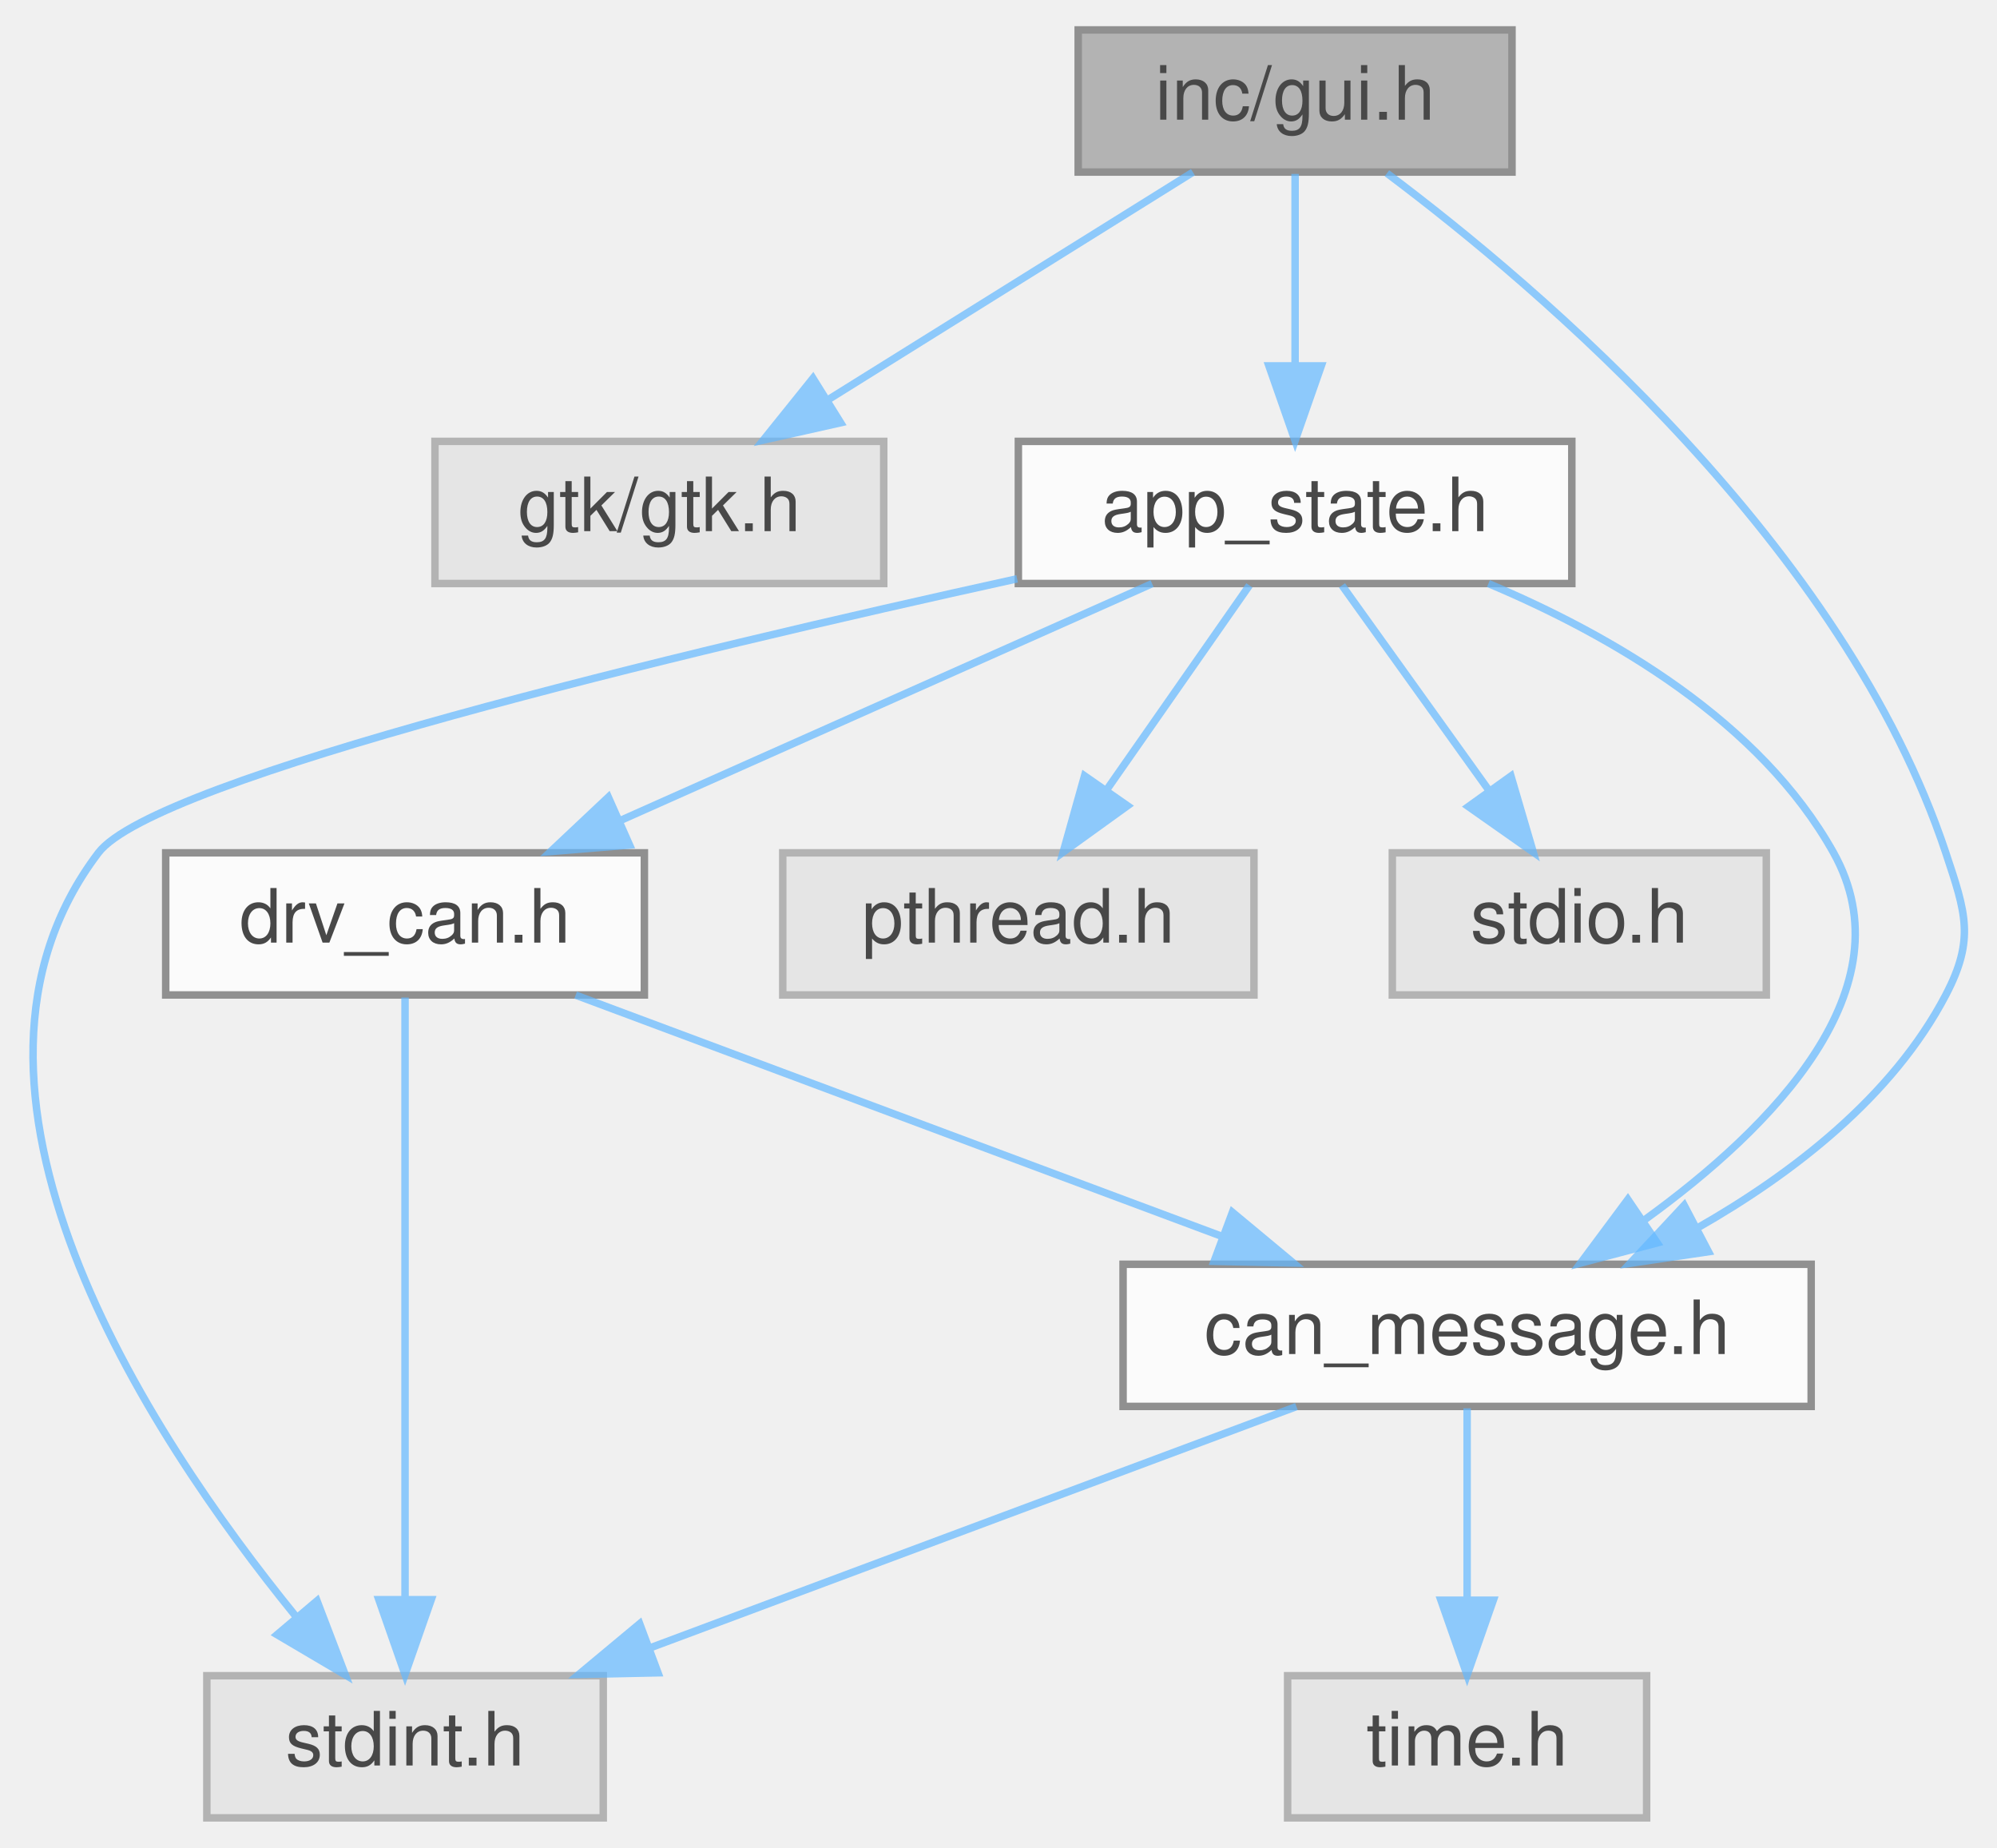
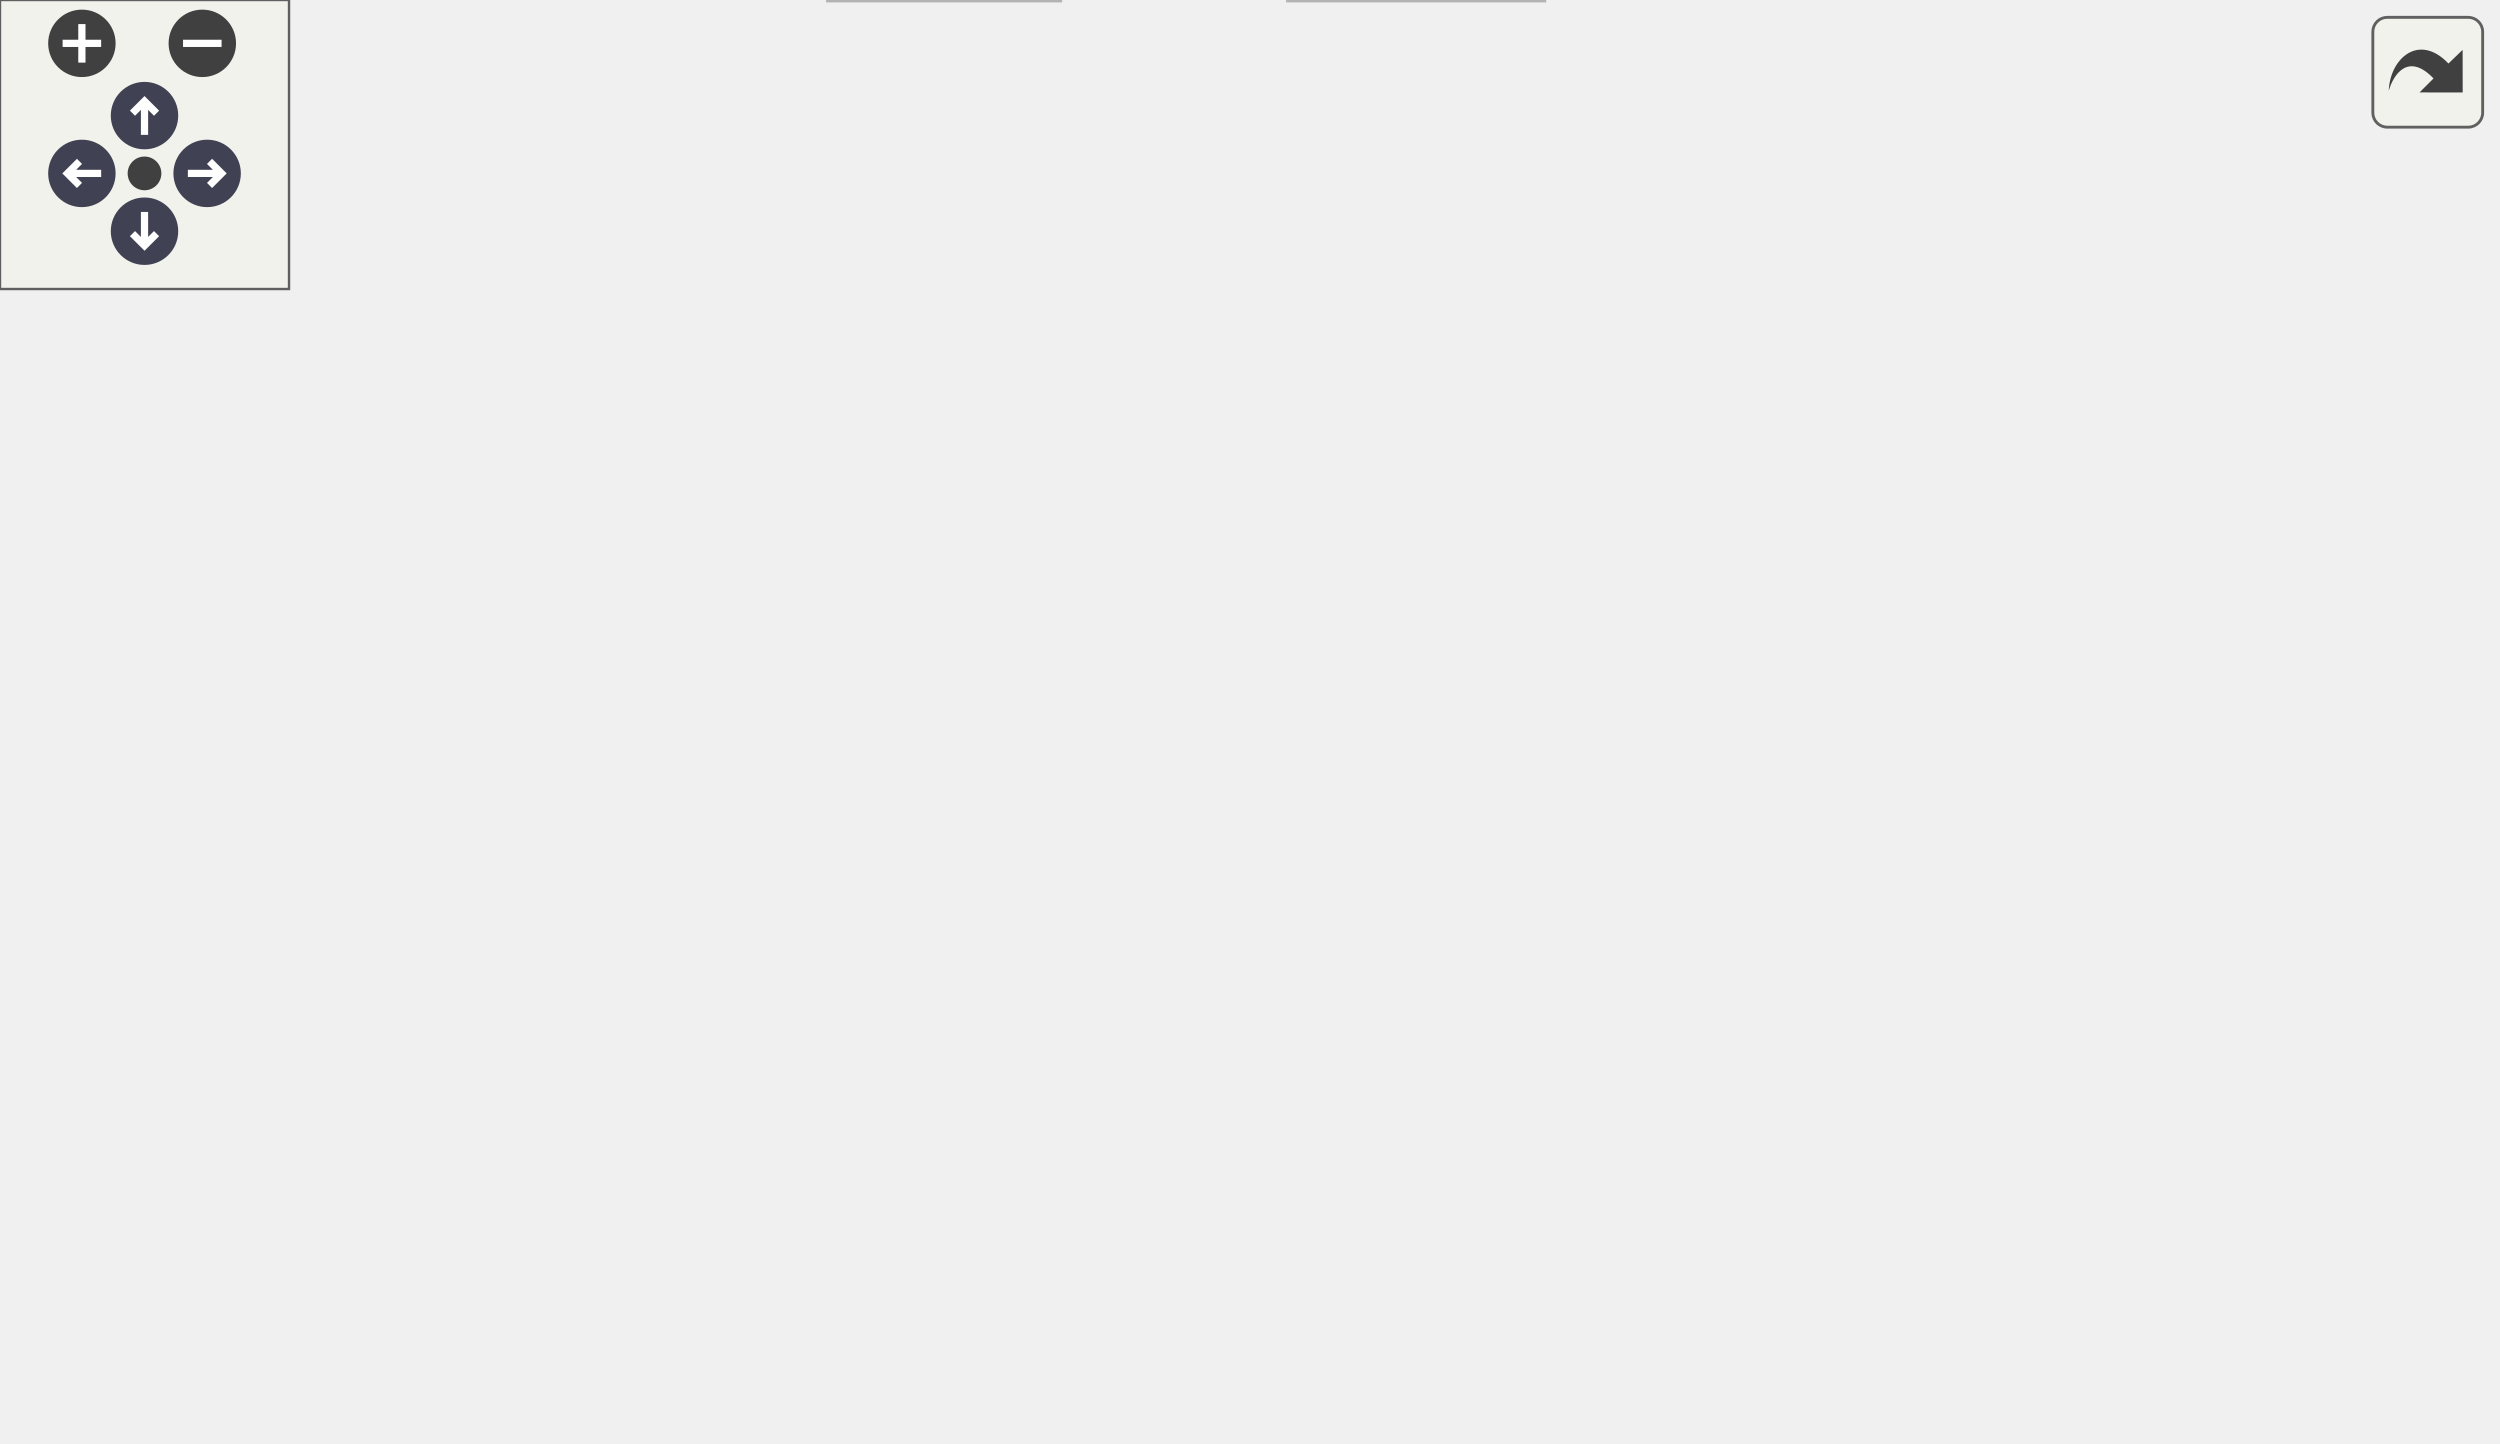
- <svg xmlns="http://www.w3.org/2000/svg" xmlns:xlink="http://www.w3.org/1999/xlink" width="267pt" height="247pt" viewBox="0.00 0.00 266.55 247.00">
-   <svg id="main" version="1.1" xml:space="preserve">
-     <style type="text/css">
+ <svg xmlns="http://www.w3.org/2000/svg" xmlns:xlink="http://www.w3.org/1999/xlink" id="main" version="1.1" xml:space="preserve">
+   <style type="text/css">
.node, .edge {opacity: 0.7;}
.node.selected, .edge.selected {opacity: 1;}
.edge:hover path { stroke: red; }
.edge:hover polygon { stroke: red; fill: red; }
</style>
-     <svg id="graph" class="graph">
-       <g id="graph0" class="graph" transform="scale(1 1) rotate(0) translate(4 243)">
-         <g id="Node000001" class="node">
-           <g id="a_Node000001">
-             <a xlink:title="GTK GUI widget registry and the application's GUI/thread API.">
-               <polygon fill="#999999" stroke="#666666" points="197.93,-239 139.93,-239 139.93,-220 197.93,-220 197.93,-239" />
-               <text text-anchor="middle" x="168.93" y="-227" font-family="Helvetica,sans-Serif" font-size="10.00">inc/gui.h</text>
-             </a>
-           </g>
-         </g>
-         <g id="Node000002" class="node">
-           <g id="a_Node000002">
-             <a xlink:title=" ">
-               <polygon fill="#e0e0e0" stroke="#999999" points="113.93,-184 53.93,-184 53.93,-165 113.93,-165 113.93,-184" />
-               <text text-anchor="middle" x="83.93" y="-172" font-family="Helvetica,sans-Serif" font-size="10.00">gtk/gtk.h</text>
-             </a>
-           </g>
-         </g>
-         <g id="edge1_Node000001_Node000002" class="edge">
-           <g id="a_edge1_Node000001_Node000002">
-             <a xlink:title=" ">
-               <path fill="none" stroke="#63b8ff" d="M155.27,-219.98C142.09,-211.77 121.9,-199.18 106.36,-189.49" />
-               <polygon fill="#63b8ff" stroke="#63b8ff" points="108.17,-186.49 97.83,-184.17 104.47,-192.43 108.17,-186.49" />
-             </a>
-           </g>
-         </g>
-         <g id="Node000003" class="node">
-           <g id="a_Node000003">
-             <a xlink:href="can__message_8h.html" target="_top" xlink:title="Hardware-independent CAN/CAN FD message and statistics data types.">
-               <polygon fill="white" stroke="#666666" points="237.93,-74 145.93,-74 145.93,-55 237.93,-55 237.93,-74" />
-               <text text-anchor="middle" x="191.93" y="-62" font-family="Helvetica,sans-Serif" font-size="10.00">can_message.h</text>
-             </a>
-           </g>
-         </g>
-         <g id="edge2_Node000001_Node000003" class="edge">
-           <g id="a_edge2_Node000001_Node000003">
-             <a xlink:title=" ">
-               <path fill="none" stroke="#63b8ff" d="M181.21,-219.84C201.79,-204.41 242.34,-169.95 255.93,-129 258.59,-120.99 259.84,-117.48 255.93,-110 248.81,-96.39 235.43,-86.1 222.74,-78.87" />
-               <polygon fill="#63b8ff" stroke="#63b8ff" points="224.2,-75.68 213.72,-74.13 220.95,-81.88 224.2,-75.68" />
-             </a>
-           </g>
-         </g>
-         <g id="Node000006" class="node">
-           <g id="a_Node000006">
-             <a xlink:href="app__state_8h.html" target="_top" xlink:title="Global application state shared across the GUI and worker threads.">
-               <polygon fill="white" stroke="#666666" points="205.93,-184 131.93,-184 131.93,-165 205.93,-165 205.93,-184" />
-               <text text-anchor="middle" x="168.93" y="-172" font-family="Helvetica,sans-Serif" font-size="10.00">app_state.h</text>
-             </a>
-           </g>
-         </g>
-         <g id="edge5_Node000001_Node000006" class="edge">
-           <g id="a_edge5_Node000001_Node000006">
-             <a xlink:title=" ">
-               <path fill="none" stroke="#63b8ff" d="M168.93,-219.75C168.93,-212.8 168.93,-202.85 168.93,-194.13" />
-               <polygon fill="#63b8ff" stroke="#63b8ff" points="172.43,-194.09 168.93,-184.09 165.43,-194.09 172.43,-194.09" />
-             </a>
-           </g>
-         </g>
-         <g id="Node000004" class="node">
-           <g id="a_Node000004">
-             <a xlink:title=" ">
-               <polygon fill="#e0e0e0" stroke="#999999" points="76.43,-19 23.43,-19 23.43,0 76.43,0 76.43,-19" />
-               <text text-anchor="middle" x="49.93" y="-7" font-family="Helvetica,sans-Serif" font-size="10.00">stdint.h</text>
-             </a>
-           </g>
-         </g>
-         <g id="edge3_Node000003_Node000004" class="edge">
-           <g id="a_edge3_Node000003_Node000004">
-             <a xlink:title=" ">
-               <path fill="none" stroke="#63b8ff" d="M169.11,-54.98C145.75,-46.27 109.22,-32.63 82.76,-22.75" />
-               <polygon fill="#63b8ff" stroke="#63b8ff" points="83.75,-19.39 73.16,-19.17 81.3,-25.95 83.75,-19.39" />
-             </a>
-           </g>
-         </g>
-         <g id="Node000005" class="node">
-           <g id="a_Node000005">
-             <a xlink:title=" ">
-               <polygon fill="#e0e0e0" stroke="#999999" points="215.93,-19 167.93,-19 167.93,0 215.93,0 215.93,-19" />
-               <text text-anchor="middle" x="191.93" y="-7" font-family="Helvetica,sans-Serif" font-size="10.00">time.h</text>
-             </a>
-           </g>
-         </g>
-         <g id="edge4_Node000003_Node000005" class="edge">
-           <g id="a_edge4_Node000003_Node000005">
-             <a xlink:title=" ">
-               <path fill="none" stroke="#63b8ff" d="M191.93,-54.75C191.93,-47.8 191.93,-37.85 191.93,-29.13" />
-               <polygon fill="#63b8ff" stroke="#63b8ff" points="195.43,-29.09 191.93,-19.09 188.43,-29.09 195.43,-29.09" />
-             </a>
-           </g>
-         </g>
-         <g id="edge9_Node000006_Node000003" class="edge">
-           <g id="a_edge9_Node000006_Node000003">
-             <a xlink:title=" ">
-               <path fill="none" stroke="#63b8ff" d="M194.78,-164.99C211.19,-158.09 231.12,-146.58 240.93,-129 251.03,-110.88 232.77,-92.33 215.74,-80" />
-               <polygon fill="#63b8ff" stroke="#63b8ff" points="217.35,-76.86 207.1,-74.16 213.42,-82.66 217.35,-76.86" />
-             </a>
-           </g>
-         </g>
-         <g id="edge7_Node000006_Node000004" class="edge">
-           <g id="a_edge7_Node000006_Node000004">
-             <a xlink:title=" ">
-               <path fill="none" stroke="#63b8ff" d="M131.76,-165.63C86.89,-155.76 16.47,-138.93 8.93,-129 -14.88,-97.66 15.39,-51.48 35.23,-27.06" />
-               <polygon fill="#63b8ff" stroke="#63b8ff" points="38.16,-29.01 41.94,-19.11 32.82,-24.49 38.16,-29.01" />
-             </a>
-           </g>
-         </g>
-         <g id="Node000007" class="node">
-           <g id="a_Node000007">
-             <a xlink:title=" ">
-               <polygon fill="#e0e0e0" stroke="#999999" points="163.43,-129 100.43,-129 100.43,-110 163.43,-110 163.43,-129" />
-               <text text-anchor="middle" x="131.93" y="-117" font-family="Helvetica,sans-Serif" font-size="10.00">pthread.h</text>
-             </a>
-           </g>
-         </g>
-         <g id="edge6_Node000006_Node000007" class="edge">
-           <g id="a_edge6_Node000006_Node000007">
-             <a xlink:title=" ">
-               <path fill="none" stroke="#63b8ff" d="M162.82,-164.75C157.64,-157.34 150.08,-146.5 143.73,-137.41" />
-               <polygon fill="#63b8ff" stroke="#63b8ff" points="146.52,-135.29 137.92,-129.09 140.78,-139.29 146.52,-135.29" />
-             </a>
-           </g>
-         </g>
-         <g id="Node000008" class="node">
-           <g id="a_Node000008">
-             <a xlink:title=" ">
-               <polygon fill="#e0e0e0" stroke="#999999" points="231.93,-129 181.93,-129 181.93,-110 231.93,-110 231.93,-129" />
-               <text text-anchor="middle" x="206.93" y="-117" font-family="Helvetica,sans-Serif" font-size="10.00">stdio.h</text>
-             </a>
-           </g>
-         </g>
-         <g id="edge8_Node000006_Node000008" class="edge">
-           <g id="a_edge8_Node000006_Node000008">
-             <a xlink:title=" ">
-               <path fill="none" stroke="#63b8ff" d="M175.2,-164.75C180.51,-157.34 188.28,-146.5 194.8,-137.41" />
-               <polygon fill="#63b8ff" stroke="#63b8ff" points="197.79,-139.26 200.77,-129.09 192.1,-135.18 197.79,-139.26" />
-             </a>
-           </g>
-         </g>
-         <g id="Node000009" class="node">
-           <g id="a_Node000009">
-             <a xlink:href="drv__can_8h.html" target="_top" xlink:title="Generic CAN driver abstraction (vtable) and thin wrapper API.">
-               <polygon fill="white" stroke="#666666" points="81.93,-129 17.93,-129 17.93,-110 81.93,-110 81.93,-129" />
-               <text text-anchor="middle" x="49.93" y="-117" font-family="Helvetica,sans-Serif" font-size="10.00">drv_can.h</text>
-             </a>
-           </g>
-         </g>
-         <g id="edge10_Node000006_Node000009" class="edge">
-           <g id="a_edge10_Node000006_Node000009">
-             <a xlink:title=" ">
-               <path fill="none" stroke="#63b8ff" d="M149.81,-164.98C130.58,-156.42 100.69,-143.11 78.62,-133.28" />
-               <polygon fill="#63b8ff" stroke="#63b8ff" points="79.95,-130.04 69.39,-129.17 77.11,-136.44 79.95,-130.04" />
-             </a>
-           </g>
-         </g>
-         <g id="edge12_Node000009_Node000003" class="edge">
-           <g id="a_edge12_Node000009_Node000003">
-             <a xlink:title=" ">
-               <path fill="none" stroke="#63b8ff" d="M72.74,-109.98C96.1,-101.27 132.63,-87.63 159.1,-77.75" />
-               <polygon fill="#63b8ff" stroke="#63b8ff" points="160.55,-80.95 168.7,-74.17 158.1,-74.39 160.55,-80.95" />
-             </a>
-           </g>
-         </g>
-         <g id="edge11_Node000009_Node000004" class="edge">
-           <g id="a_edge11_Node000009_Node000004">
-             <a xlink:title=" ">
-               <path fill="none" stroke="#63b8ff" d="M49.93,-109.66C49.93,-92.17 49.93,-52.8 49.93,-29.27" />
-               <polygon fill="#63b8ff" stroke="#63b8ff" points="53.43,-29.16 49.93,-19.16 46.43,-29.16 53.43,-29.16" />
-             </a>
-           </g>
-         </g>
-       </g>
-     </svg>
+   <defs>
+     <circle id="rim" cx="0" cy="0" r="7" />
+     <circle id="rim2" cx="0" cy="0" r="3.5" />
+     <g id="zoomPlus">
+       <use xlink:href="#rim" fill="#404040">
+         <set attributeName="fill" to="#808080" begin="zoomplus.mouseover" end="zoomplus.mouseout" />
+       </use>
+       <path d="M-4,0h8M0,-4v8" fill="none" stroke="white" stroke-width="1.5" pointer-events="none" />
+     </g>
+     <g id="zoomMin">
+       <use xlink:href="#rim" fill="#404040">
+         <set attributeName="fill" to="#808080" begin="zoomminus.mouseover" end="zoomminus.mouseout" />
+       </use>
+       <path d="M-4,0h8" fill="none" stroke="white" stroke-width="1.5" pointer-events="none" />
+     </g>
+     <g id="arrowUp" transform="translate(30 24)">
+       <use xlink:href="#rim" />
+       <path pointer-events="none" fill="none" stroke="white" stroke-width="1.5" d="M0,-3.0v7 M-2.5,-0.5L0,-3.0L2.5,-0.5" />
+     </g>
+     <g id="arrowRight" transform="rotate(90) translate(36 -43)">
+       <use xlink:href="#rim" />
+       <path pointer-events="none" fill="none" stroke="white" stroke-width="1.5" d="M0,-3.0v7 M-2.5,-0.5L0,-3.0L2.5,-0.5" />
+     </g>
+     <g id="arrowDown" transform="rotate(180) translate(-30 -48)">
+       <use xlink:href="#rim" />
+       <path pointer-events="none" fill="none" stroke="white" stroke-width="1.5" d="M0,-3.0v7 M-2.5,-0.5L0,-3.0L2.5,-0.5" />
+     </g>
+     <g id="arrowLeft" transform="rotate(270) translate(-36 17)">
+       <use xlink:href="#rim" />
+       <path pointer-events="none" fill="none" stroke="white" stroke-width="1.5" d="M0,-3.0v7 M-2.5,-0.5L0,-3.0L2.5,-0.5" />
+     </g>
+     <g id="resetDef">
+       <use xlink:href="#rim2" fill="#404040">
+         <set attributeName="fill" to="#808080" begin="reset.mouseover" end="reset.mouseout" />
+       </use>
+     </g>
+   </defs>
+   <svg id="graph" class="graph">
+     <g id="viewport">
+       <g id="Node000001" class="node">
+         <g id="a_Node000001">
+           <a xlink:title="GTK GUI widget registry and the application's GUI/thread API.">
+             <polygon fill="#999999" stroke="#666666" points="170,-239 112,-239 112,-220 170,-220 170,-239" />
+             <text text-anchor="middle" x="141" y="-227" font-family="Helvetica,sans-Serif" font-size="10.00">inc/gui.h</text>
+           </a>
+         </g>
+       </g>
+       <g id="Node000002" class="node">
+         <g id="a_Node000002">
+           <a xlink:title=" ">
+             <polygon fill="#e0e0e0" stroke="#999999" points="60,-184 0,-184 0,-165 60,-165 60,-184" />
+             <text text-anchor="middle" x="30" y="-172" font-family="Helvetica,sans-Serif" font-size="10.00">gtk/gtk.h</text>
+           </a>
+         </g>
+       </g>
+       <g id="edge1_Node000001_Node000002" class="edge">
+         <g id="a_edge1_Node000001_Node000002">
+           <a xlink:title=" ">
+             <path fill="none" stroke="#63b8ff" d="M123.17,-219.98C105.39,-211.5 77.85,-198.35 57.32,-188.54" />
+             <polygon fill="#63b8ff" stroke="#63b8ff" points="58.69,-185.32 48.16,-184.17 55.67,-191.64 58.69,-185.32" />
+           </a>
+         </g>
+       </g>
+       <g id="Node000003" class="node">
+         <g id="a_Node000003">
+           <a xlink:href="can__message_8h.html" target="_top" xlink:title="Hardware-independent CAN/CAN FD message and statistics data types.">
+             <polygon fill="white" stroke="#666666" points="242,-74 150,-74 150,-55 242,-55 242,-74" />
+             <text text-anchor="middle" x="196" y="-62" font-family="Helvetica,sans-Serif" font-size="10.00">can_message.h</text>
+           </a>
+         </g>
+       </g>
+       <g id="edge2_Node000001_Node000003" class="edge">
+         <g id="a_edge2_Node000001_Node000003">
+           <a xlink:title=" ">
+             <path fill="none" stroke="#63b8ff" d="M134.07,-219.82C118.58,-199.3 84.27,-146.78 107,-110 116.49,-94.64 133.06,-84.41 149.35,-77.68" />
+             <polygon fill="#63b8ff" stroke="#63b8ff" points="150.73,-80.9 158.85,-74.1 148.26,-74.35 150.73,-80.9" />
+           </a>
+         </g>
+       </g>
+       <g id="Node000006" class="node">
+         <g id="a_Node000006">
+           <a xlink:href="app__state_8h.html" target="_top" xlink:title="Global application state shared across the GUI and worker threads.">
+             <polygon fill="white" stroke="#666666" points="261,-184 187,-184 187,-165 261,-165 261,-184" />
+             <text text-anchor="middle" x="224" y="-172" font-family="Helvetica,sans-Serif" font-size="10.00">app_state.h</text>
+           </a>
+         </g>
+       </g>
+       <g id="edge5_Node000001_Node000006" class="edge">
+         <g id="a_edge5_Node000001_Node000006">
+           <a xlink:title=" ">
+             <path fill="none" stroke="#63b8ff" d="M154.34,-219.98C167.09,-211.84 186.55,-199.41 201.67,-189.76" />
+             <polygon fill="#63b8ff" stroke="#63b8ff" points="203.88,-192.5 210.42,-184.17 200.11,-186.6 203.88,-192.5" />
+           </a>
+         </g>
+       </g>
+       <g id="Node000010" class="node">
+         <g id="a_Node000010">
+           <a xlink:href="dbc_8h.html" target="_top" xlink:title="Minimal CAN database (DBC) model, parser, and signal decoder.">
+             <polygon fill="white" stroke="#666666" points="455.5,-184 412.5,-184 412.5,-165 455.5,-165 455.5,-184" />
+             <text text-anchor="middle" x="434" y="-172" font-family="Helvetica,sans-Serif" font-size="10.00">dbc.h</text>
+           </a>
+         </g>
+       </g>
+       <g id="edge13_Node000001_Node000010" class="edge">
+         <g id="a_edge13_Node000001_Node000010">
+           <a xlink:title=" ">
+             <path fill="none" stroke="#63b8ff" d="M170.17,-223.22C225.49,-213.22 345.24,-191.56 402.4,-181.22" />
+             <polygon fill="#63b8ff" stroke="#63b8ff" points="403.1,-184.65 412.31,-179.42 401.85,-177.76 403.1,-184.65" />
+           </a>
+         </g>
+       </g>
+       <g id="Node000004" class="node">
+         <g id="a_Node000004">
+           <a xlink:title=" ">
+             <polygon fill="#e0e0e0" stroke="#999999" points="320.5,-19 267.5,-19 267.5,0 320.5,0 320.5,-19" />
+             <text text-anchor="middle" x="294" y="-7" font-family="Helvetica,sans-Serif" font-size="10.00">stdint.h</text>
+           </a>
+         </g>
+       </g>
+       <g id="edge3_Node000003_Node000004" class="edge">
+         <g id="a_edge3_Node000003_Node000004">
+           <a xlink:title=" ">
+             <path fill="none" stroke="#63b8ff" d="M211.75,-54.98C227.23,-46.61 251.09,-33.7 269.14,-23.95" />
+             <polygon fill="#63b8ff" stroke="#63b8ff" points="270.84,-27.01 277.97,-19.17 267.51,-20.85 270.84,-27.01" />
+           </a>
+         </g>
+       </g>
+       <g id="Node000005" class="node">
+         <g id="a_Node000005">
+           <a xlink:title=" ">
+             <polygon fill="#e0e0e0" stroke="#999999" points="220,-19 172,-19 172,0 220,0 220,-19" />
+             <text text-anchor="middle" x="196" y="-7" font-family="Helvetica,sans-Serif" font-size="10.00">time.h</text>
+           </a>
+         </g>
+       </g>
+       <g id="edge4_Node000003_Node000005" class="edge">
+         <g id="a_edge4_Node000003_Node000005">
+           <a xlink:title=" ">
+             <path fill="none" stroke="#63b8ff" d="M196,-54.75C196,-47.8 196,-37.85 196,-29.13" />
+             <polygon fill="#63b8ff" stroke="#63b8ff" points="199.5,-29.09 196,-19.09 192.5,-29.09 199.5,-29.09" />
+           </a>
+         </g>
+       </g>
+       <g id="edge9_Node000006_Node000003" class="edge">
+         <g id="a_edge9_Node000006_Node000003">
+           <a xlink:title=" ">
+             <path fill="none" stroke="#63b8ff" d="M221.71,-164.66C217.15,-147.09 206.88,-107.45 200.78,-83.95" />
+             <polygon fill="#63b8ff" stroke="#63b8ff" points="204.14,-82.96 198.24,-74.16 197.37,-84.72 204.14,-82.96" />
+           </a>
+         </g>
+       </g>
+       <g id="edge7_Node000006_Node000004" class="edge">
+         <g id="a_edge7_Node000006_Node000004">
+           <a xlink:title=" ">
+             <path fill="none" stroke="#63b8ff" d="M249.51,-164.9C265.69,-157.96 285.35,-146.44 295,-129 312.45,-97.47 305.55,-53.6 299.46,-29.05" />
+             <polygon fill="#63b8ff" stroke="#63b8ff" points="302.79,-27.98 296.8,-19.24 296.03,-29.81 302.79,-27.98" />
+           </a>
+         </g>
+       </g>
+       <g id="Node000007" class="node">
+         <g id="a_Node000007">
+           <a xlink:title=" ">
+             <polygon fill="#e0e0e0" stroke="#999999" points="405.5,-129 342.5,-129 342.5,-110 405.5,-110 405.5,-129" />
+             <text text-anchor="middle" x="374" y="-117" font-family="Helvetica,sans-Serif" font-size="10.00">pthread.h</text>
+           </a>
+         </g>
+       </g>
+       <g id="edge6_Node000006_Node000007" class="edge">
+         <g id="a_edge6_Node000006_Node000007">
+           <a xlink:title=" ">
+             <path fill="none" stroke="#63b8ff" d="M248.1,-164.98C272.88,-156.23 311.7,-142.51 339.69,-132.62" />
+             <polygon fill="#63b8ff" stroke="#63b8ff" points="341.2,-135.8 349.46,-129.17 338.87,-129.2 341.2,-135.8" />
+           </a>
+         </g>
+       </g>
+       <g id="Node000008" class="node">
+         <g id="a_Node000008">
+           <a xlink:title=" ">
+             <polygon fill="#e0e0e0" stroke="#999999" points="166,-129 116,-129 116,-110 166,-110 166,-129" />
+             <text text-anchor="middle" x="141" y="-117" font-family="Helvetica,sans-Serif" font-size="10.00">stdio.h</text>
+           </a>
+         </g>
+       </g>
+       <g id="edge8_Node000006_Node000008" class="edge">
+         <g id="a_edge8_Node000006_Node000008">
+           <a xlink:title=" ">
+             <path fill="none" stroke="#63b8ff" d="M210.66,-164.98C197.91,-156.84 178.45,-144.41 163.33,-134.76" />
+             <polygon fill="#63b8ff" stroke="#63b8ff" points="164.89,-131.6 154.58,-129.17 161.12,-137.5 164.89,-131.6" />
+           </a>
+         </g>
+       </g>
+       <g id="Node000009" class="node">
+         <g id="a_Node000009">
+           <a xlink:href="drv__can_8h.html" target="_top" xlink:title="Generic CAN driver abstraction (vtable) and thin wrapper API.">
+             <polygon fill="white" stroke="#666666" points="286,-129 222,-129 222,-110 286,-110 286,-129" />
+             <text text-anchor="middle" x="254" y="-117" font-family="Helvetica,sans-Serif" font-size="10.00">drv_can.h</text>
+           </a>
+         </g>
+       </g>
+       <g id="edge10_Node000006_Node000009" class="edge">
+         <g id="a_edge10_Node000006_Node000009">
+           <a xlink:title=" ">
+             <path fill="none" stroke="#63b8ff" d="M228.95,-164.75C233.06,-157.49 239.03,-146.95 244.1,-137.98" />
+             <polygon fill="#63b8ff" stroke="#63b8ff" points="247.26,-139.52 249.14,-129.09 241.17,-136.07 247.26,-139.52" />
+           </a>
+         </g>
+       </g>
+       <g id="edge12_Node000009_Node000003" class="edge">
+         <g id="a_edge12_Node000009_Node000003">
+           <a xlink:title=" ">
+             <path fill="none" stroke="#63b8ff" d="M244.68,-109.98C236.19,-102.23 223.44,-90.58 213.12,-81.14" />
+             <polygon fill="#63b8ff" stroke="#63b8ff" points="215.23,-78.33 205.49,-74.17 210.51,-83.5 215.23,-78.33" />
+           </a>
+         </g>
+       </g>
+       <g id="edge11_Node000009_Node000004" class="edge">
+         <g id="a_edge11_Node000009_Node000004">
+           <a xlink:title=" ">
+             <path fill="none" stroke="#63b8ff" d="M257.27,-109.66C263.81,-92.01 278.6,-52.09 287.28,-28.64" />
+             <polygon fill="#63b8ff" stroke="#63b8ff" points="290.6,-29.75 290.79,-19.16 284.04,-27.32 290.6,-29.75" />
+           </a>
+         </g>
+       </g>
+       <g id="edge15_Node000010_Node000004" class="edge">
+         <g id="a_edge15_Node000010_Node000004">
+           <a xlink:title=" ">
+             <path fill="none" stroke="#63b8ff" d="M432.83,-164.6C430.78,-151.65 425.61,-127.27 414,-110 388.74,-72.43 345.26,-41.47 318.15,-24.53" />
+             <polygon fill="#63b8ff" stroke="#63b8ff" points="319.66,-21.35 309.3,-19.13 316.02,-27.33 319.66,-21.35" />
+           </a>
+         </g>
+       </g>
+       <g id="Node000011" class="node">
+         <g id="a_Node000011">
+           <a xlink:title=" ">
+             <polygon fill="#e0e0e0" stroke="#999999" points="518,-129 462,-129 462,-110 518,-110 518,-129" />
+             <text text-anchor="middle" x="490" y="-117" font-family="Helvetica,sans-Serif" font-size="10.00">stddef.h</text>
+           </a>
+         </g>
+       </g>
+       <g id="edge14_Node000010_Node000011" class="edge">
+         <g id="a_edge14_Node000010_Node000011">
+           <a xlink:title=" ">
+             <path fill="none" stroke="#63b8ff" d="M443,-164.98C451.19,-157.23 463.51,-145.58 473.47,-136.14" />
+             <polygon fill="#63b8ff" stroke="#63b8ff" points="475.98,-138.59 480.84,-129.17 471.17,-133.5 475.98,-138.59" />
+           </a>
+         </g>
+       </g>
+     </g>
+   </svg>
+   <g id="navigator" transform="translate(0 0)" fill="#404254">
+     <rect fill="#f2f5e9" fill-opacity="0.5" stroke="#606060" stroke-width=".5" x="0" y="0" width="60" height="60" />
+     <use id="zoomplus" xlink:href="#zoomPlus" x="17" y="9" />
+     <use id="zoomminus" xlink:href="#zoomMin" x="42" y="9" />
+     <use id="reset" xlink:href="#resetDef" x="30" y="36" />
+     <use id="arrowup" xlink:href="#arrowUp" x="0" y="0" />
+     <use id="arrowright" xlink:href="#arrowRight" x="0" y="0" />
+     <use id="arrowdown" xlink:href="#arrowDown" x="0" y="0" />
+     <use id="arrowleft" xlink:href="#arrowLeft" x="0" y="0" />
+   </g>
+   <svg viewBox="0 0 15 15" width="100%" height="30px" preserveAspectRatio="xMaxYMin meet">
+     <g id="arrow_out" transform="scale(0.3 0.3)">
+       <a xlink:href="gui_8h__incl_org.svg" target="_base">
+         <rect id="button" ry="5" rx="5" y="6" x="6" height="38" width="38" fill="#f2f5e9" fill-opacity="0.5" stroke="#606060" stroke-width="1.0" />
+         <path id="arrow" d="M 11.5,31.437 C 11.94,20.098 22.043,11.323 32.159,21.979 L 37.069,17.246 C 37.069,17.246 37.088,32 37.088,32 L 22.16,31.978 C 22.16,31.978 26.998,27.14 26.998,27.14 C 18.529,18.264 13.292,25.23 11.5,31.437 z" style="fill:#404040;" />
+       </a>
+     </g>
  </svg>
  <style type="text/css">

[data-mouse-over-selected='false'] { opacity: 0.7; }
[data-mouse-over-selected='true']  { opacity: 1.0; }

</style>
</svg>
